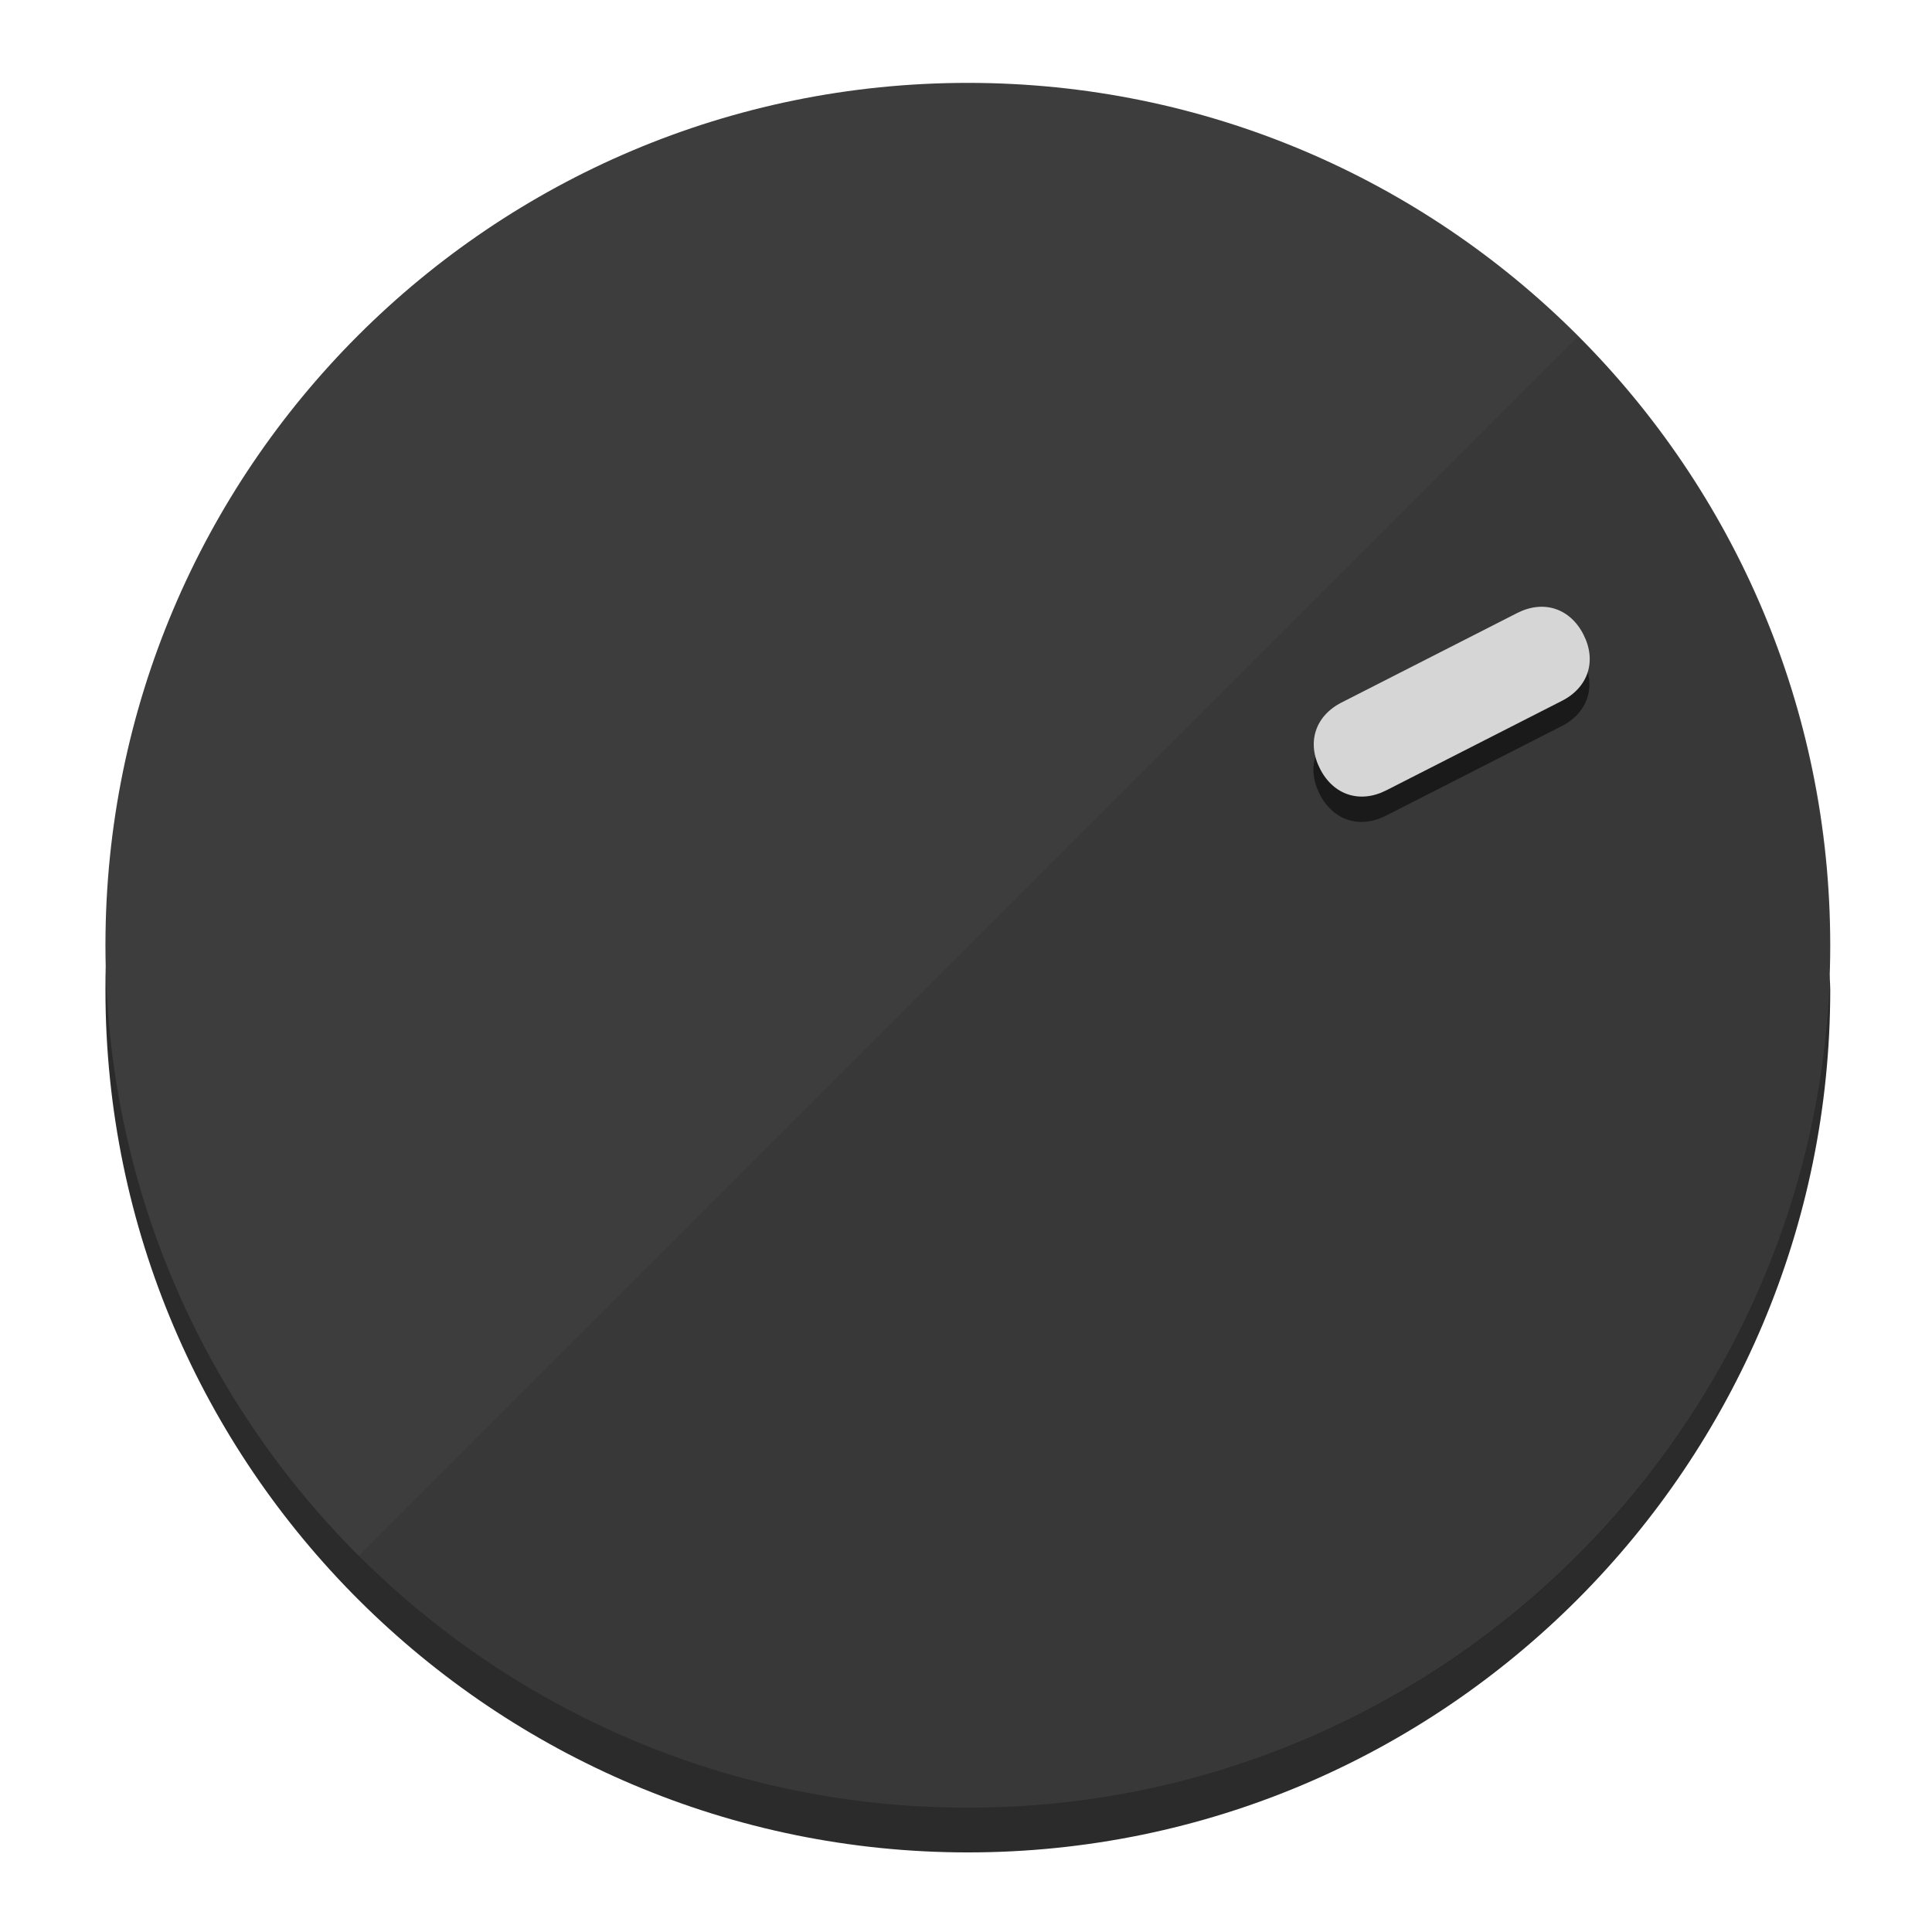
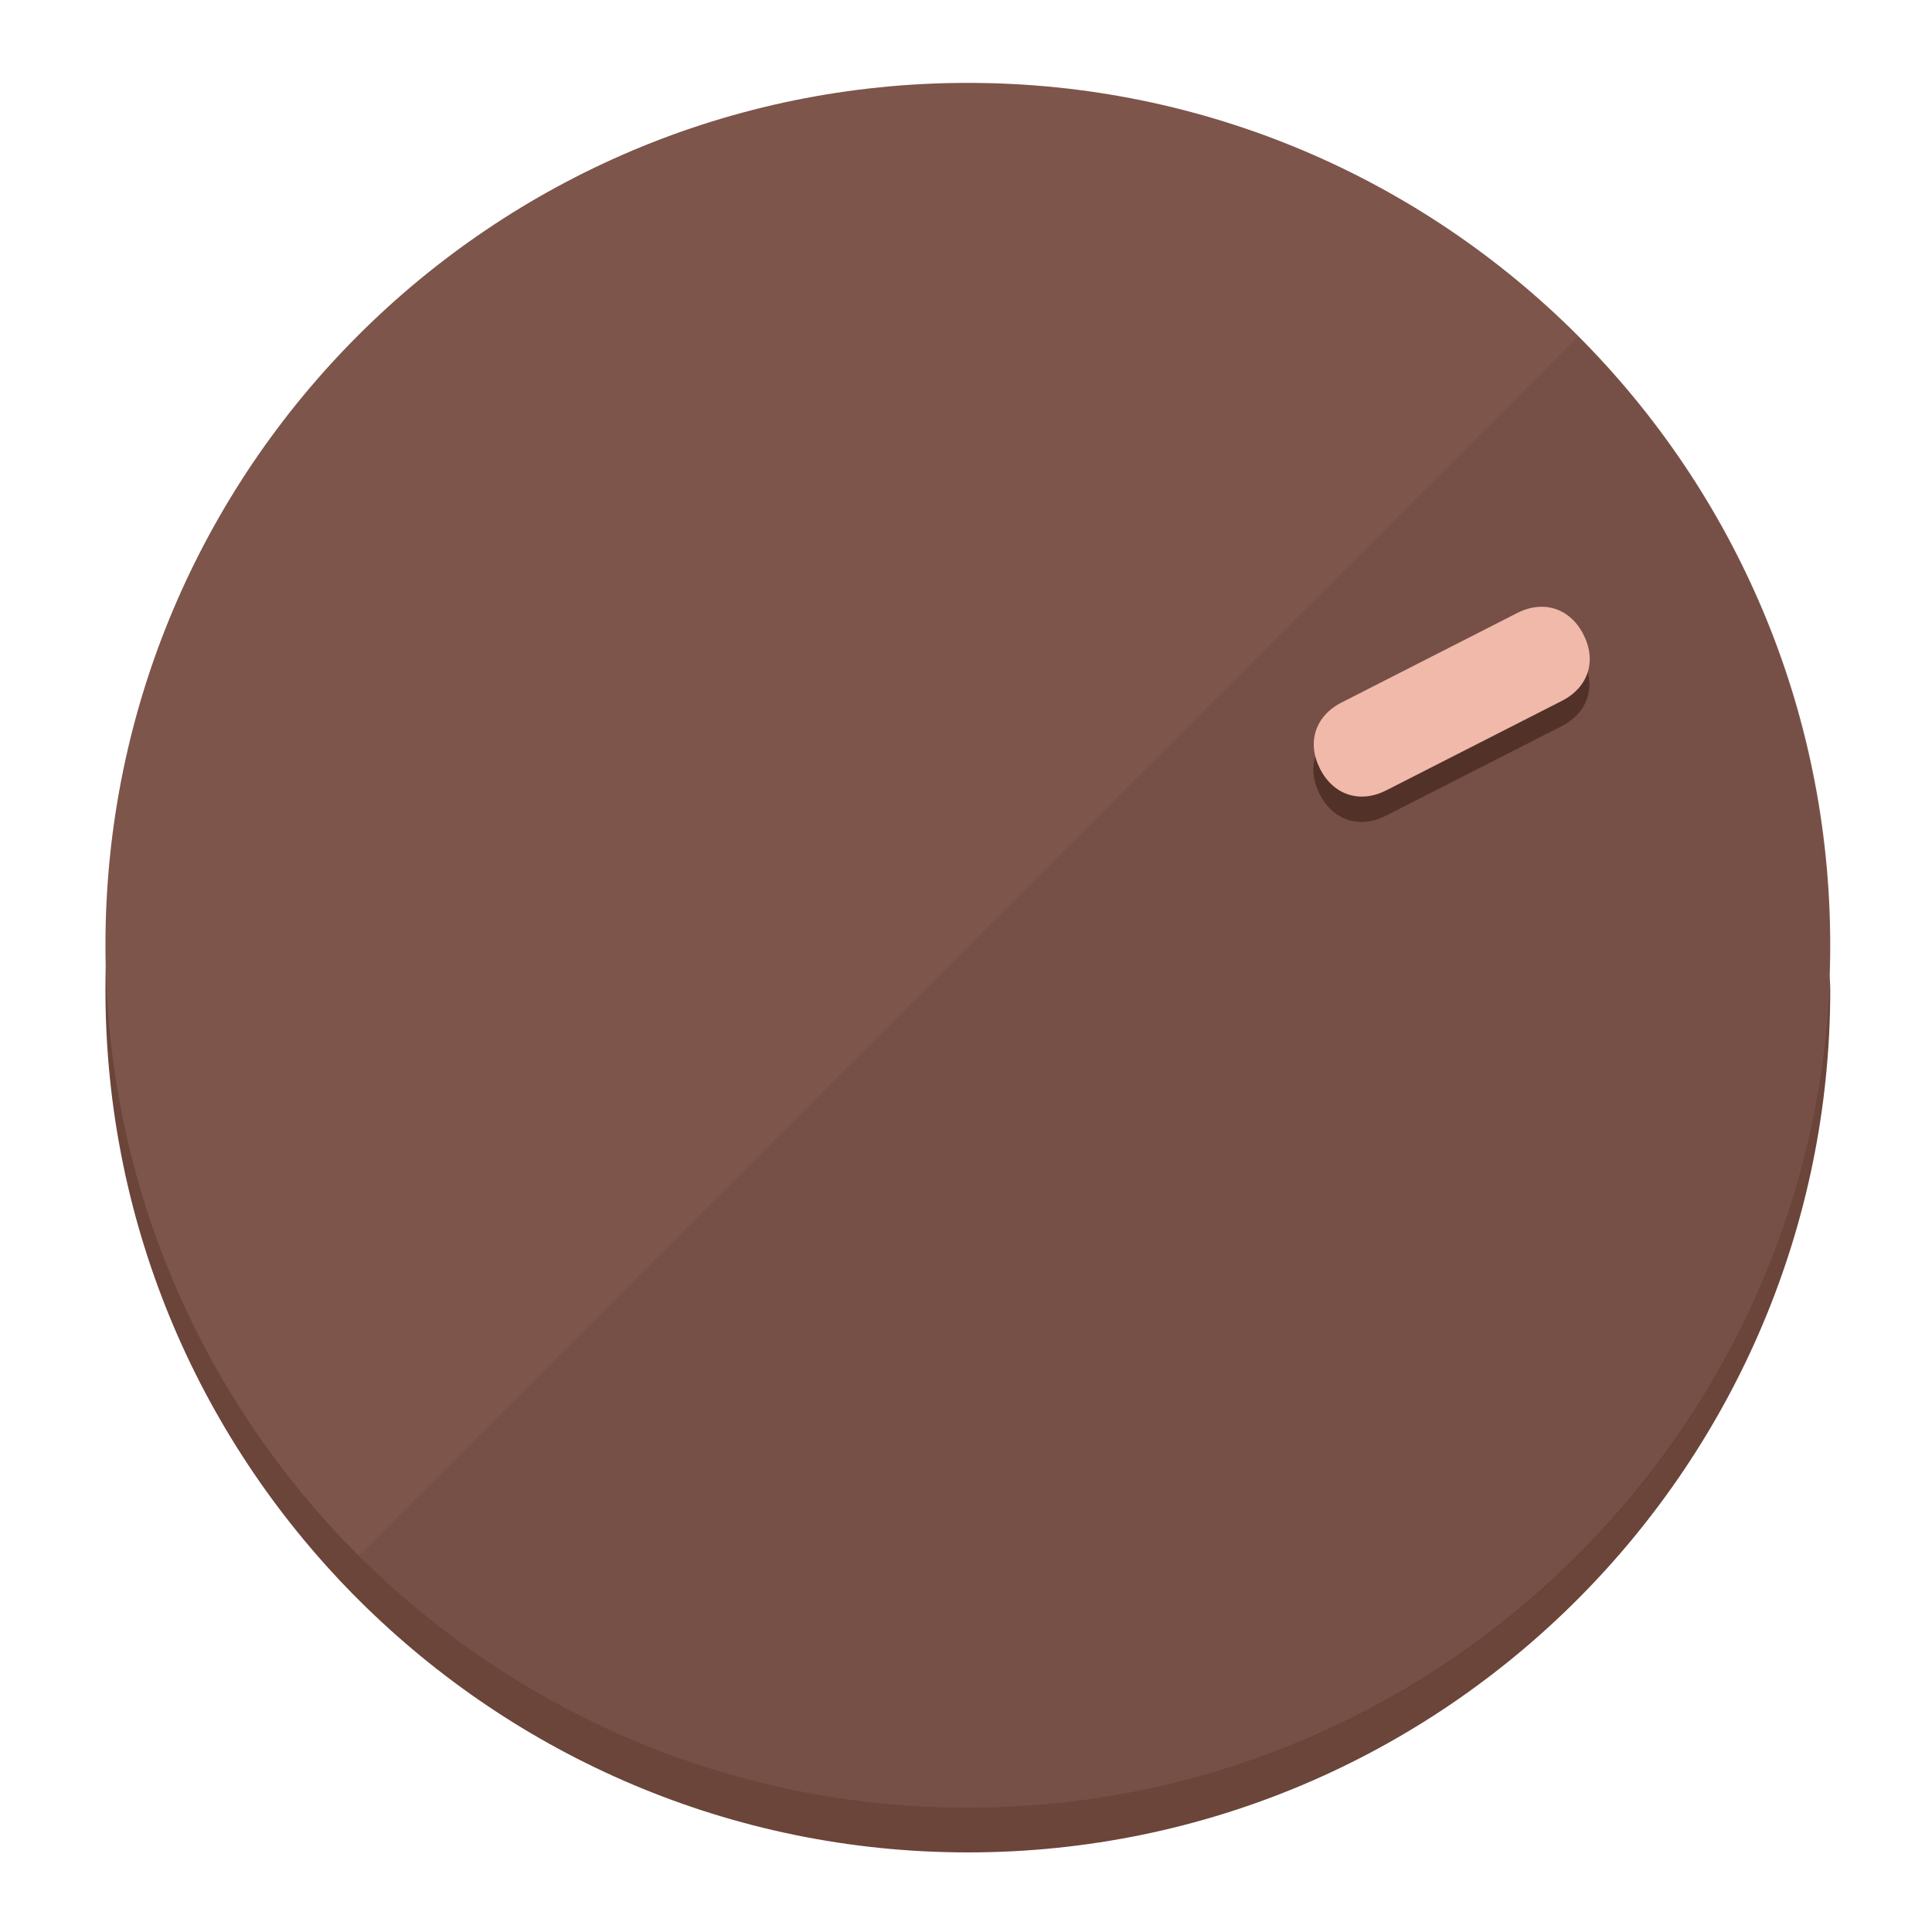
<svg xmlns="http://www.w3.org/2000/svg" height="120px" width="120px" version="1.1" id="Layer_1" viewBox="0 0 496.8 496.8" xml:space="preserve">
  <defs id="defs23" />
  <g id="g3158">
-     <path style="display:inline;fill:#2B2B2B;fill-opacity:1;stroke-width:1.584" d="m 248.875,445.92 c 116.582,0 212.89,-91.238 220.493,-205.286 0,5.069 1.267,8.87 1.267,13.939 0,121.651 -98.842,221.76 -221.76,221.76 -121.651,0 -221.76,-98.842 -221.76,-221.76 0,-5.069 0,-8.87 1.267,-13.939 7.603,114.048 103.91,205.286 220.493,205.286 z" id="path8" />
-     <circle style="display:inline;fill:#3D3D3D;fill-opacity:1;stroke-width:1.584" cx="248.875" cy="243.071" r="221.76" id="circle12" />
-     <path style="display:inline;fill:#1A1A1A;fill-opacity:0.154;stroke-width:1.587" d="m 405.744,86.606 c 86.308,86.308 86.308,227.193 0,313.5 -86.308,86.308 -227.193,86.308 -313.5,0" id="path14" />
+     <path style="display:inline;fill:#6B443A;fill-opacity:1;stroke-width:1.584" d="m 248.875,445.92 c 116.582,0 212.89,-91.238 220.493,-205.286 0,5.069 1.267,8.87 1.267,13.939 0,121.651 -98.842,221.76 -221.76,221.76 -121.651,0 -221.76,-98.842 -221.76,-221.76 0,-5.069 0,-8.87 1.267,-13.939 7.603,114.048 103.91,205.286 220.493,205.286 z" id="path8" />
+     <circle style="display:inline;fill:#7D554B;fill-opacity:1;stroke-width:1.584" cx="248.875" cy="243.071" r="221.76" id="circle12" />
+     <path style="display:inline;fill:#523129;fill-opacity:0.154;stroke-width:1.587" d="m 405.744,86.606 c 86.308,86.308 86.308,227.193 0,313.5 -86.308,86.308 -227.193,86.308 -313.5,0" id="path14" />
  </g>
  <g id="g3198">
    <circle style="display:none;fill:#000000;fill-opacity:0;stroke-width:1.584" cx="329.835" cy="-110.802" r="221.76" id="circle12-3" transform="rotate(63)" />
-     <path style="display:inline;fill:#1A1A1A;fill-opacity:1;stroke-width:1.584" d="m 356.39,209.744 c -6.774,3.452 -13.592,1.237 -17.044,-5.538 v 0 c -3.452,-6.774 -1.237,-13.592 5.538,-17.044 l 45.163,-23.012 c 6.775,-3.452 13.592,-1.237 17.044,5.538 v 0 c 3.452,6.774 1.237,13.592 -5.538,17.044 z" id="path3789" />
-     <path style="display:inline;fill:#D6D6D6;stroke-width:1.584" d="m 356.478,203.228 c -6.774,3.452 -13.592,1.237 -17.044,-5.538 v 0 c -3.452,-6.774 -1.237,-13.592 5.538,-17.044 l 45.163,-23.012 c 6.774,-3.452 13.592,-1.237 17.044,5.538 v 0 c 3.452,6.775 1.237,13.592 -5.538,17.044 z" id="path915" />
+     <path style="display:inline;fill:#523129;fill-opacity:1;stroke-width:1.584" d="m 356.39,209.744 c -6.774,3.452 -13.592,1.237 -17.044,-5.538 v 0 c -3.452,-6.774 -1.237,-13.592 5.538,-17.044 l 45.163,-23.012 c 6.775,-3.452 13.592,-1.237 17.044,5.538 v 0 c 3.452,6.774 1.237,13.592 -5.538,17.044 z" id="path3789" />
+     <path style="display:inline;fill:#F0B9AA;stroke-width:1.584" d="m 356.478,203.228 c -6.774,3.452 -13.592,1.237 -17.044,-5.538 v 0 c -3.452,-6.774 -1.237,-13.592 5.538,-17.044 l 45.163,-23.012 c 6.774,-3.452 13.592,-1.237 17.044,5.538 v 0 c 3.452,6.775 1.237,13.592 -5.538,17.044 z" id="path915" />
  </g>
</svg>
